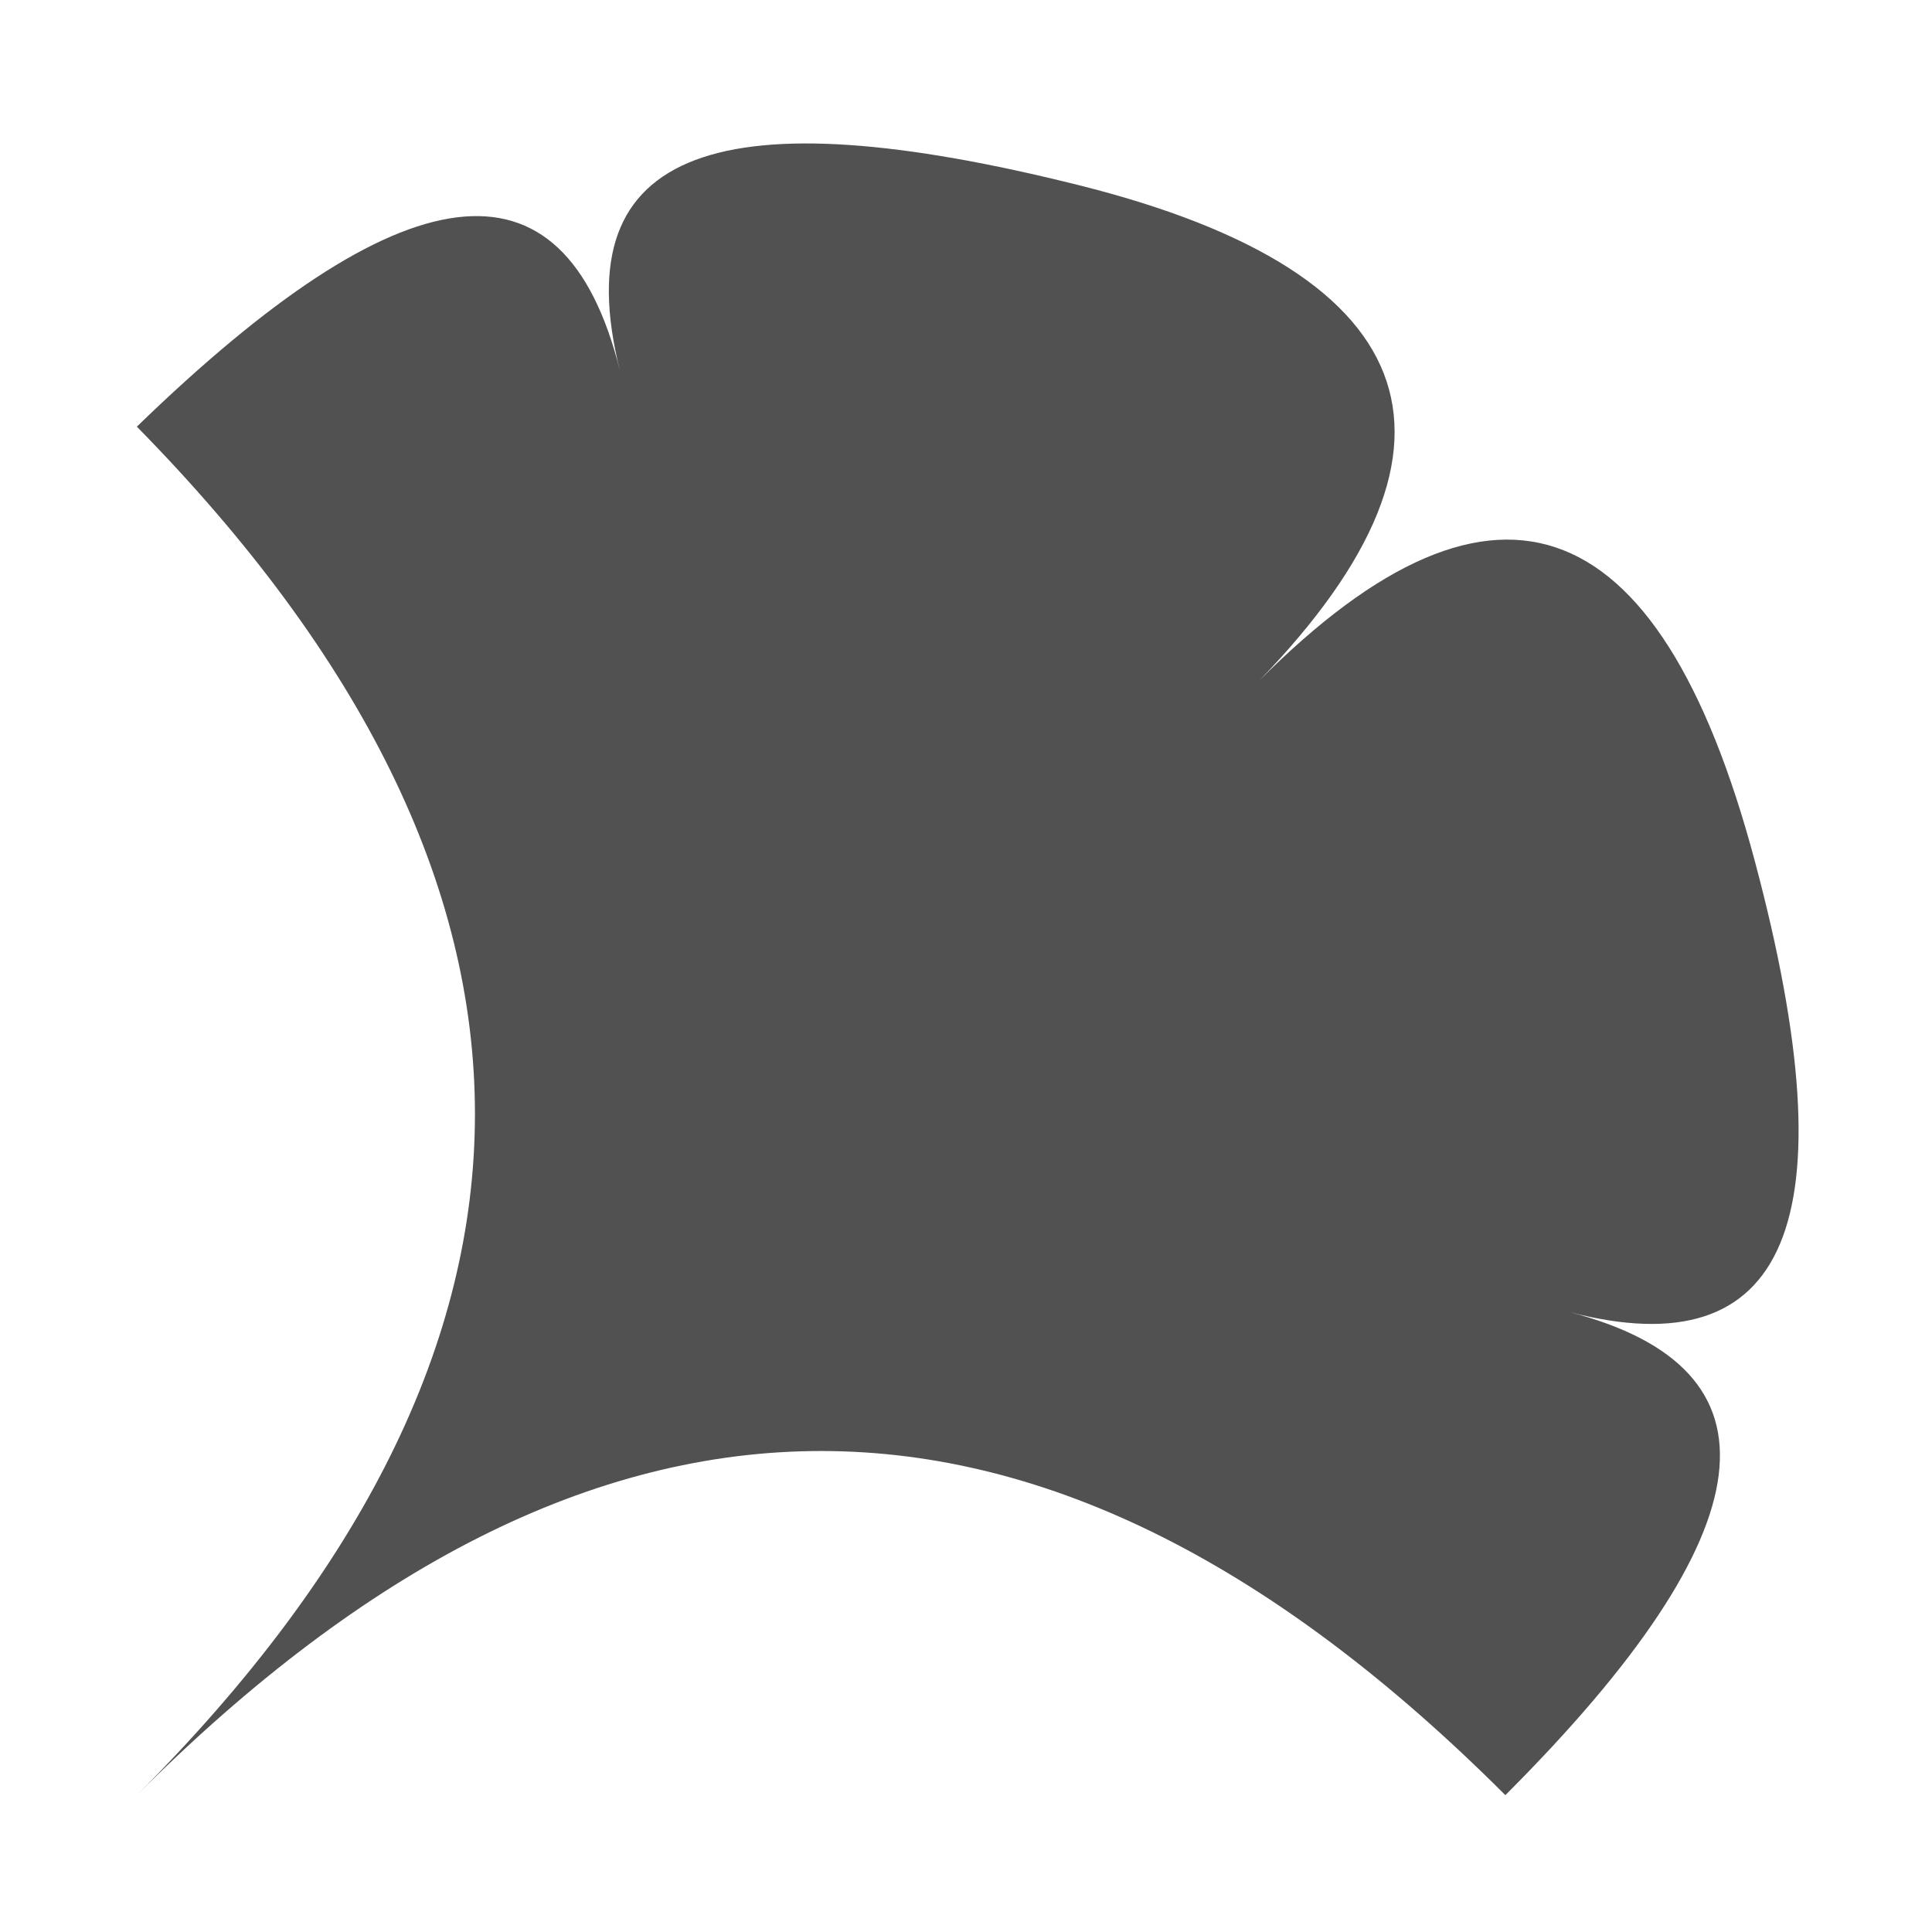
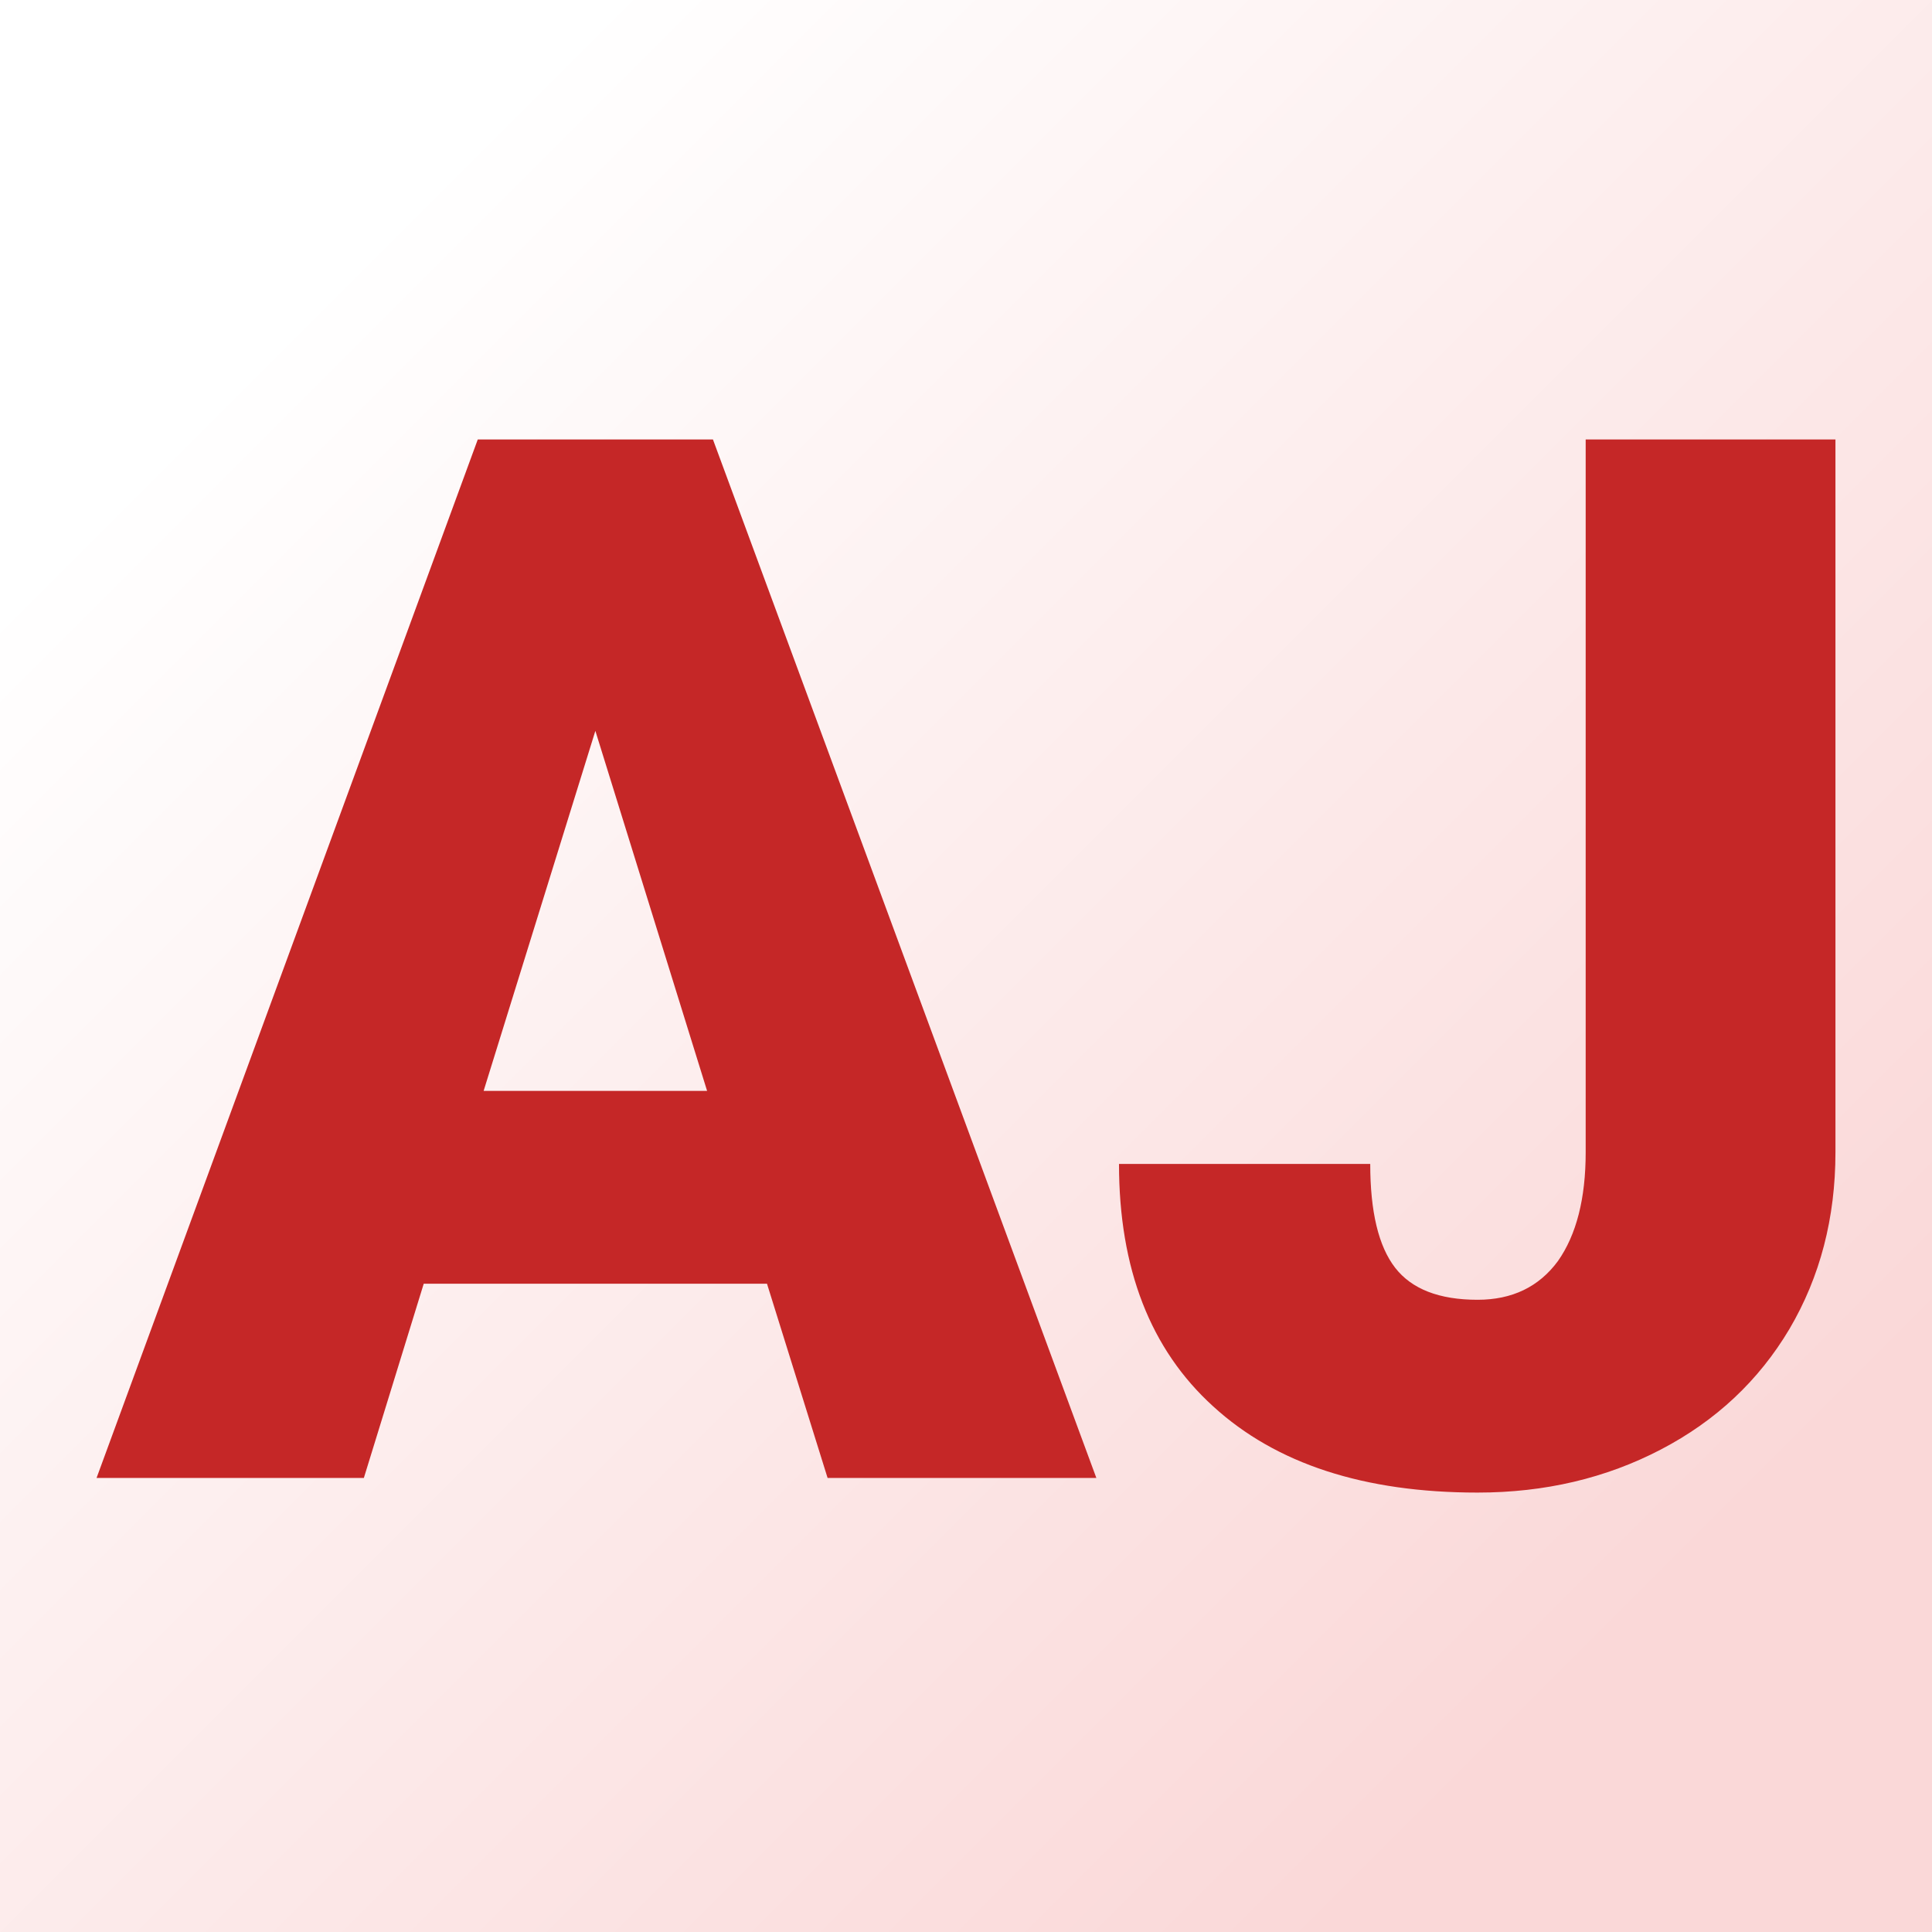
- <svg xmlns="http://www.w3.org/2000/svg" version="1.1" x="0px" y="0px" width="24px" height="24px" viewBox="0 0 24 24">
-   <style type="text/css">
- 	.st0{fill:#515151;}
- </style>
-   <path class="st0" d="M1.7,22.3c5.7-5.7,11.3-5.7,17,0c3.3-3.3,3.5-5.3,0.8-6c2.7,0.7,3.5-1.1,2.3-5.6s-3.3-5.2-6.3-2.1  c3-3,2.3-5.2-2.1-6.3S7,1.8,7.7,4.6C7,1.8,5,2.1,1.7,5.3C7.3,11,7.3,16.7,1.7,22.3" />
+ <svg xmlns="http://www.w3.org/2000/svg" version="1.1" viewBox="0 0 200 200">
+   <rect width="200" height="200" fill="url('#gradient')" />
+   <defs>
+     <linearGradient id="gradient" gradientTransform="rotate(45 0.5 0.5)">
+       <stop offset="0%" stop-color="#ffffff" />
+       <stop offset="100%" stop-color="#fad8d8" />
+     </linearGradient>
+   </defs>
+   <g>
+     <g fill="#c52727" transform="matrix(7.560295,0,0,7.560295,10.22149,152.9994)" stroke="#c52727" stroke-width="0">
+       <path d="M9.98 0L9.15-2.66L4.45-2.66L3.63 0L-0.03 0L5.19-14.22L8.41-14.22L13.66 0L9.98 0ZM6.80-10.23L5.27-5.30L8.33-5.30L6.80-10.23ZM20.36-4.46L20.36-14.22L23.78-14.22L23.78-4.46Q23.78-3.11 23.15-2.04Q22.52-0.98 21.39-0.39Q20.26 0.20 18.88 0.20L18.88 0.20Q16.55 0.20 15.26-0.98Q13.97-2.15 13.97-4.30L13.97-4.30L17.41-4.30Q17.41-3.32 17.75-2.88Q18.09-2.44 18.88-2.44L18.88-2.44Q19.59-2.44 19.98-2.97Q20.36-3.51 20.36-4.46L20.36-4.46Z" />
+     </g>
+   </g>
</svg>
